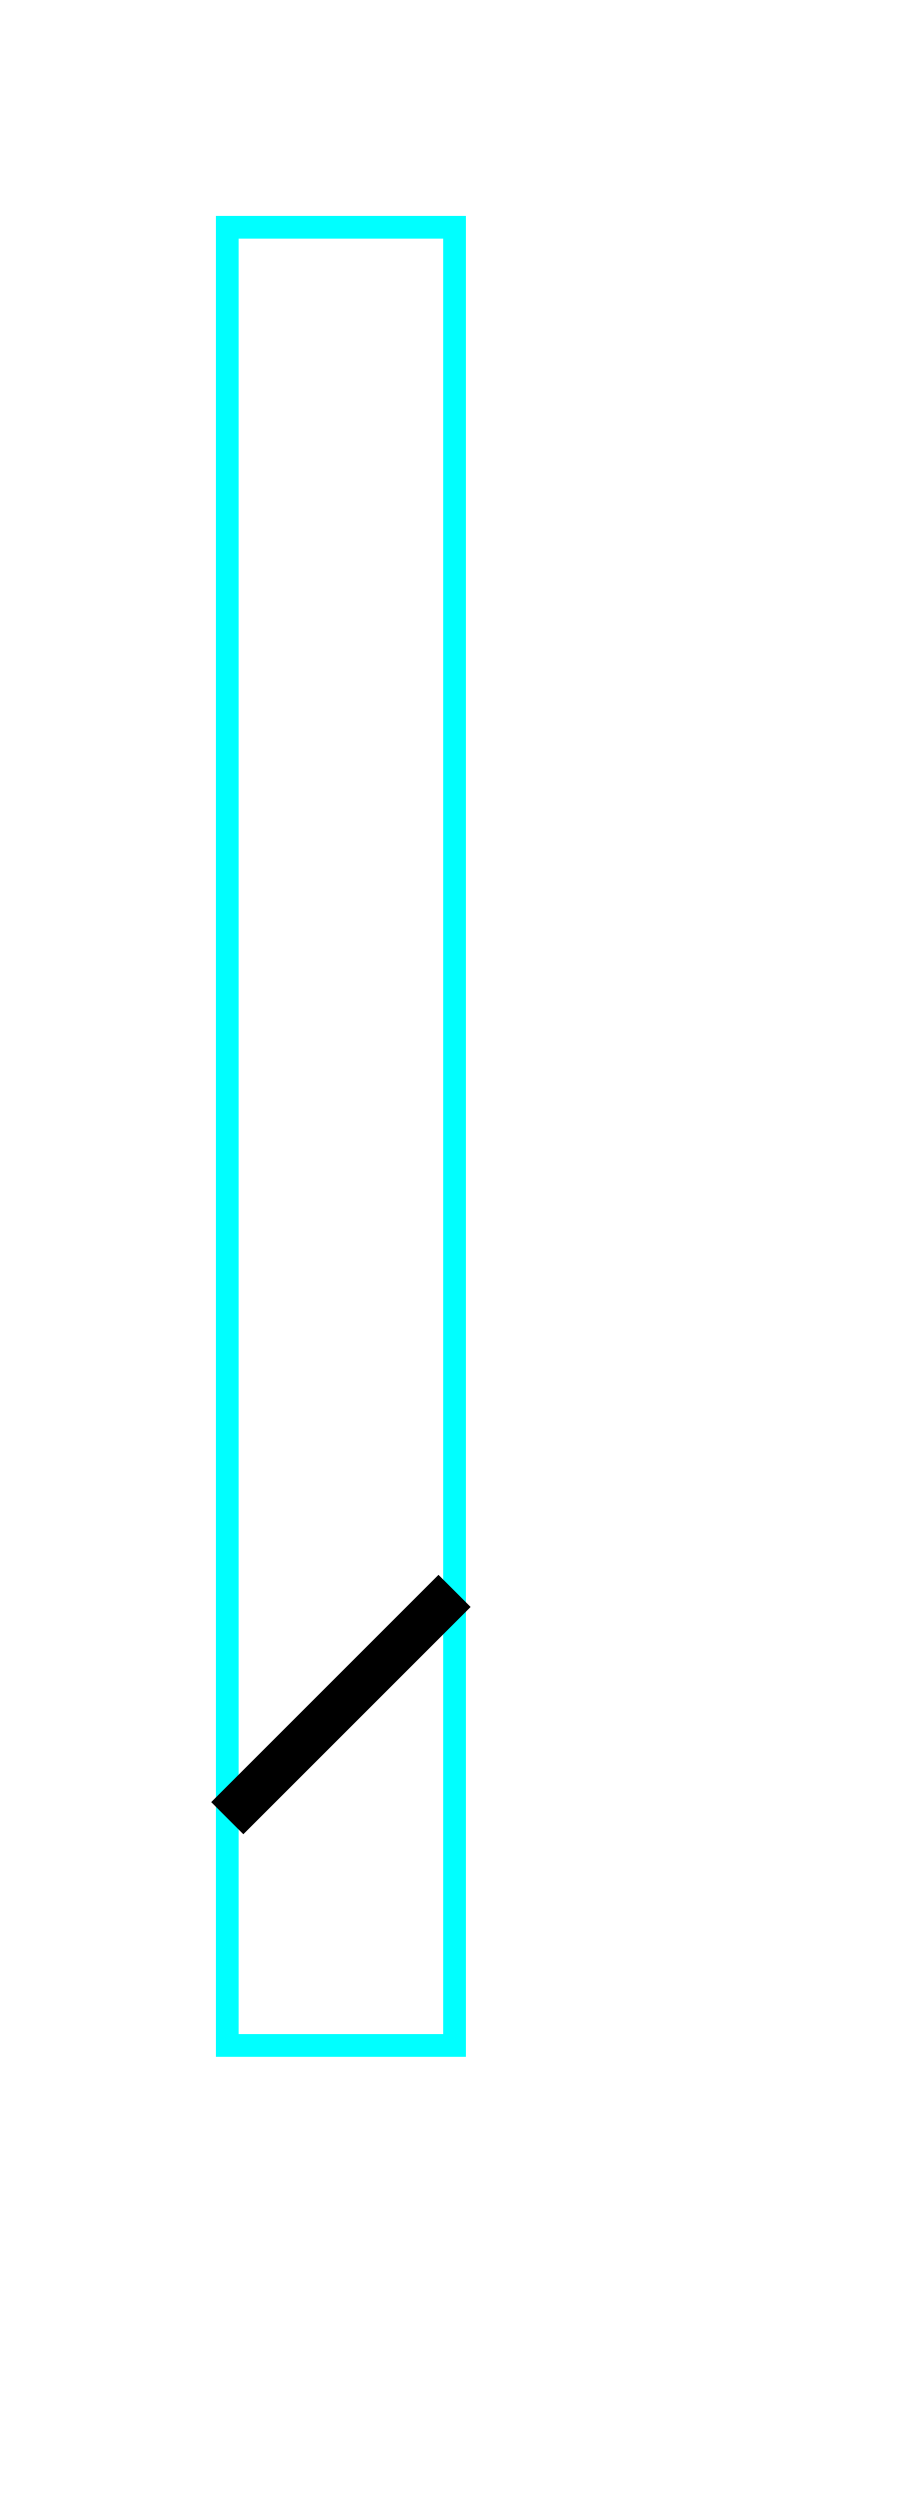
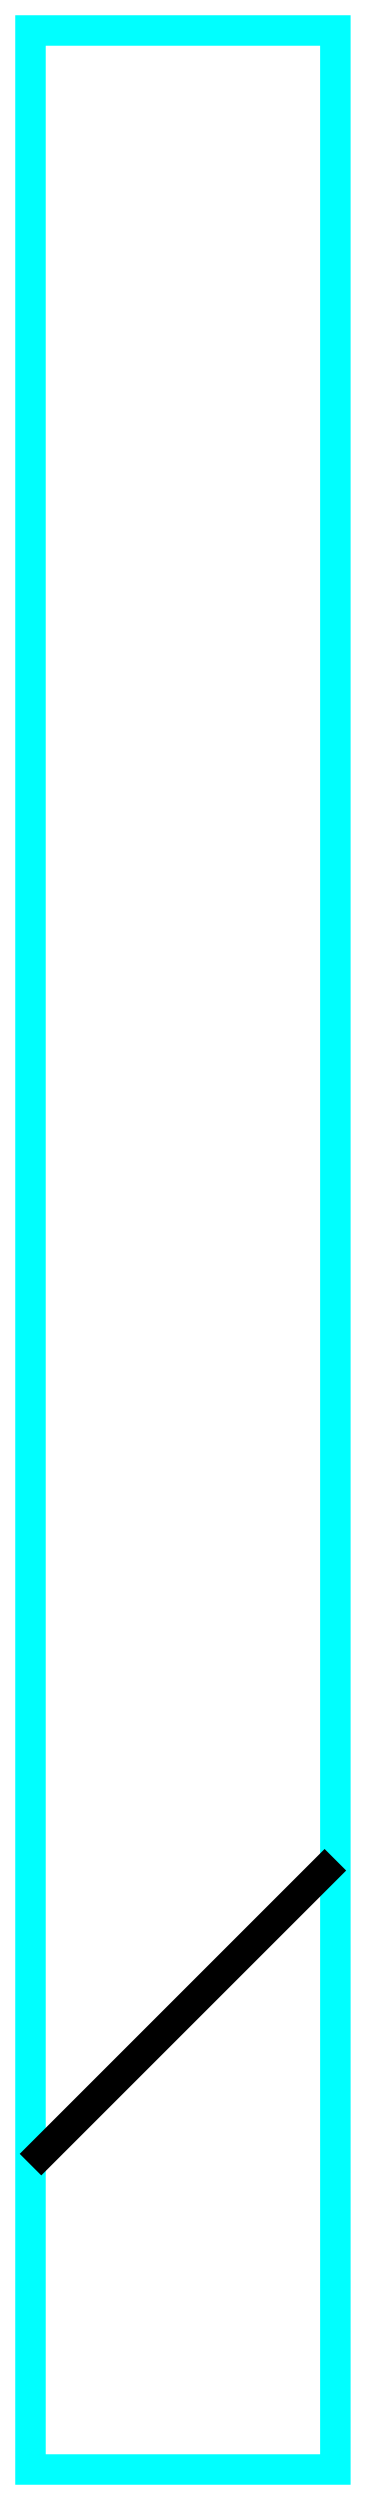
- <svg xmlns="http://www.w3.org/2000/svg" baseProfile="tiny" height="11" version="1.2" width="4">
+ <svg xmlns="http://www.w3.org/2000/svg" baseProfile="tiny" height="164" version="1.2" width="24">
  <defs />
-   <path d="M1,1 L2,1 L2,9 L1,9Z" fill="none" stroke="cyan" stroke-width="0.1" />
-   <path d="M2,7 L1,8" fill="none" stroke="black" stroke-width="0.2" />
+   <path d="M2,2 L22,2 L22,162 L2,162Z" fill="none" stroke="cyan" stroke-width="2" />
+   <path d="M22.0,122.0 L2.0,142.0" fill="none" stroke="black" stroke-width="2" />
</svg>
